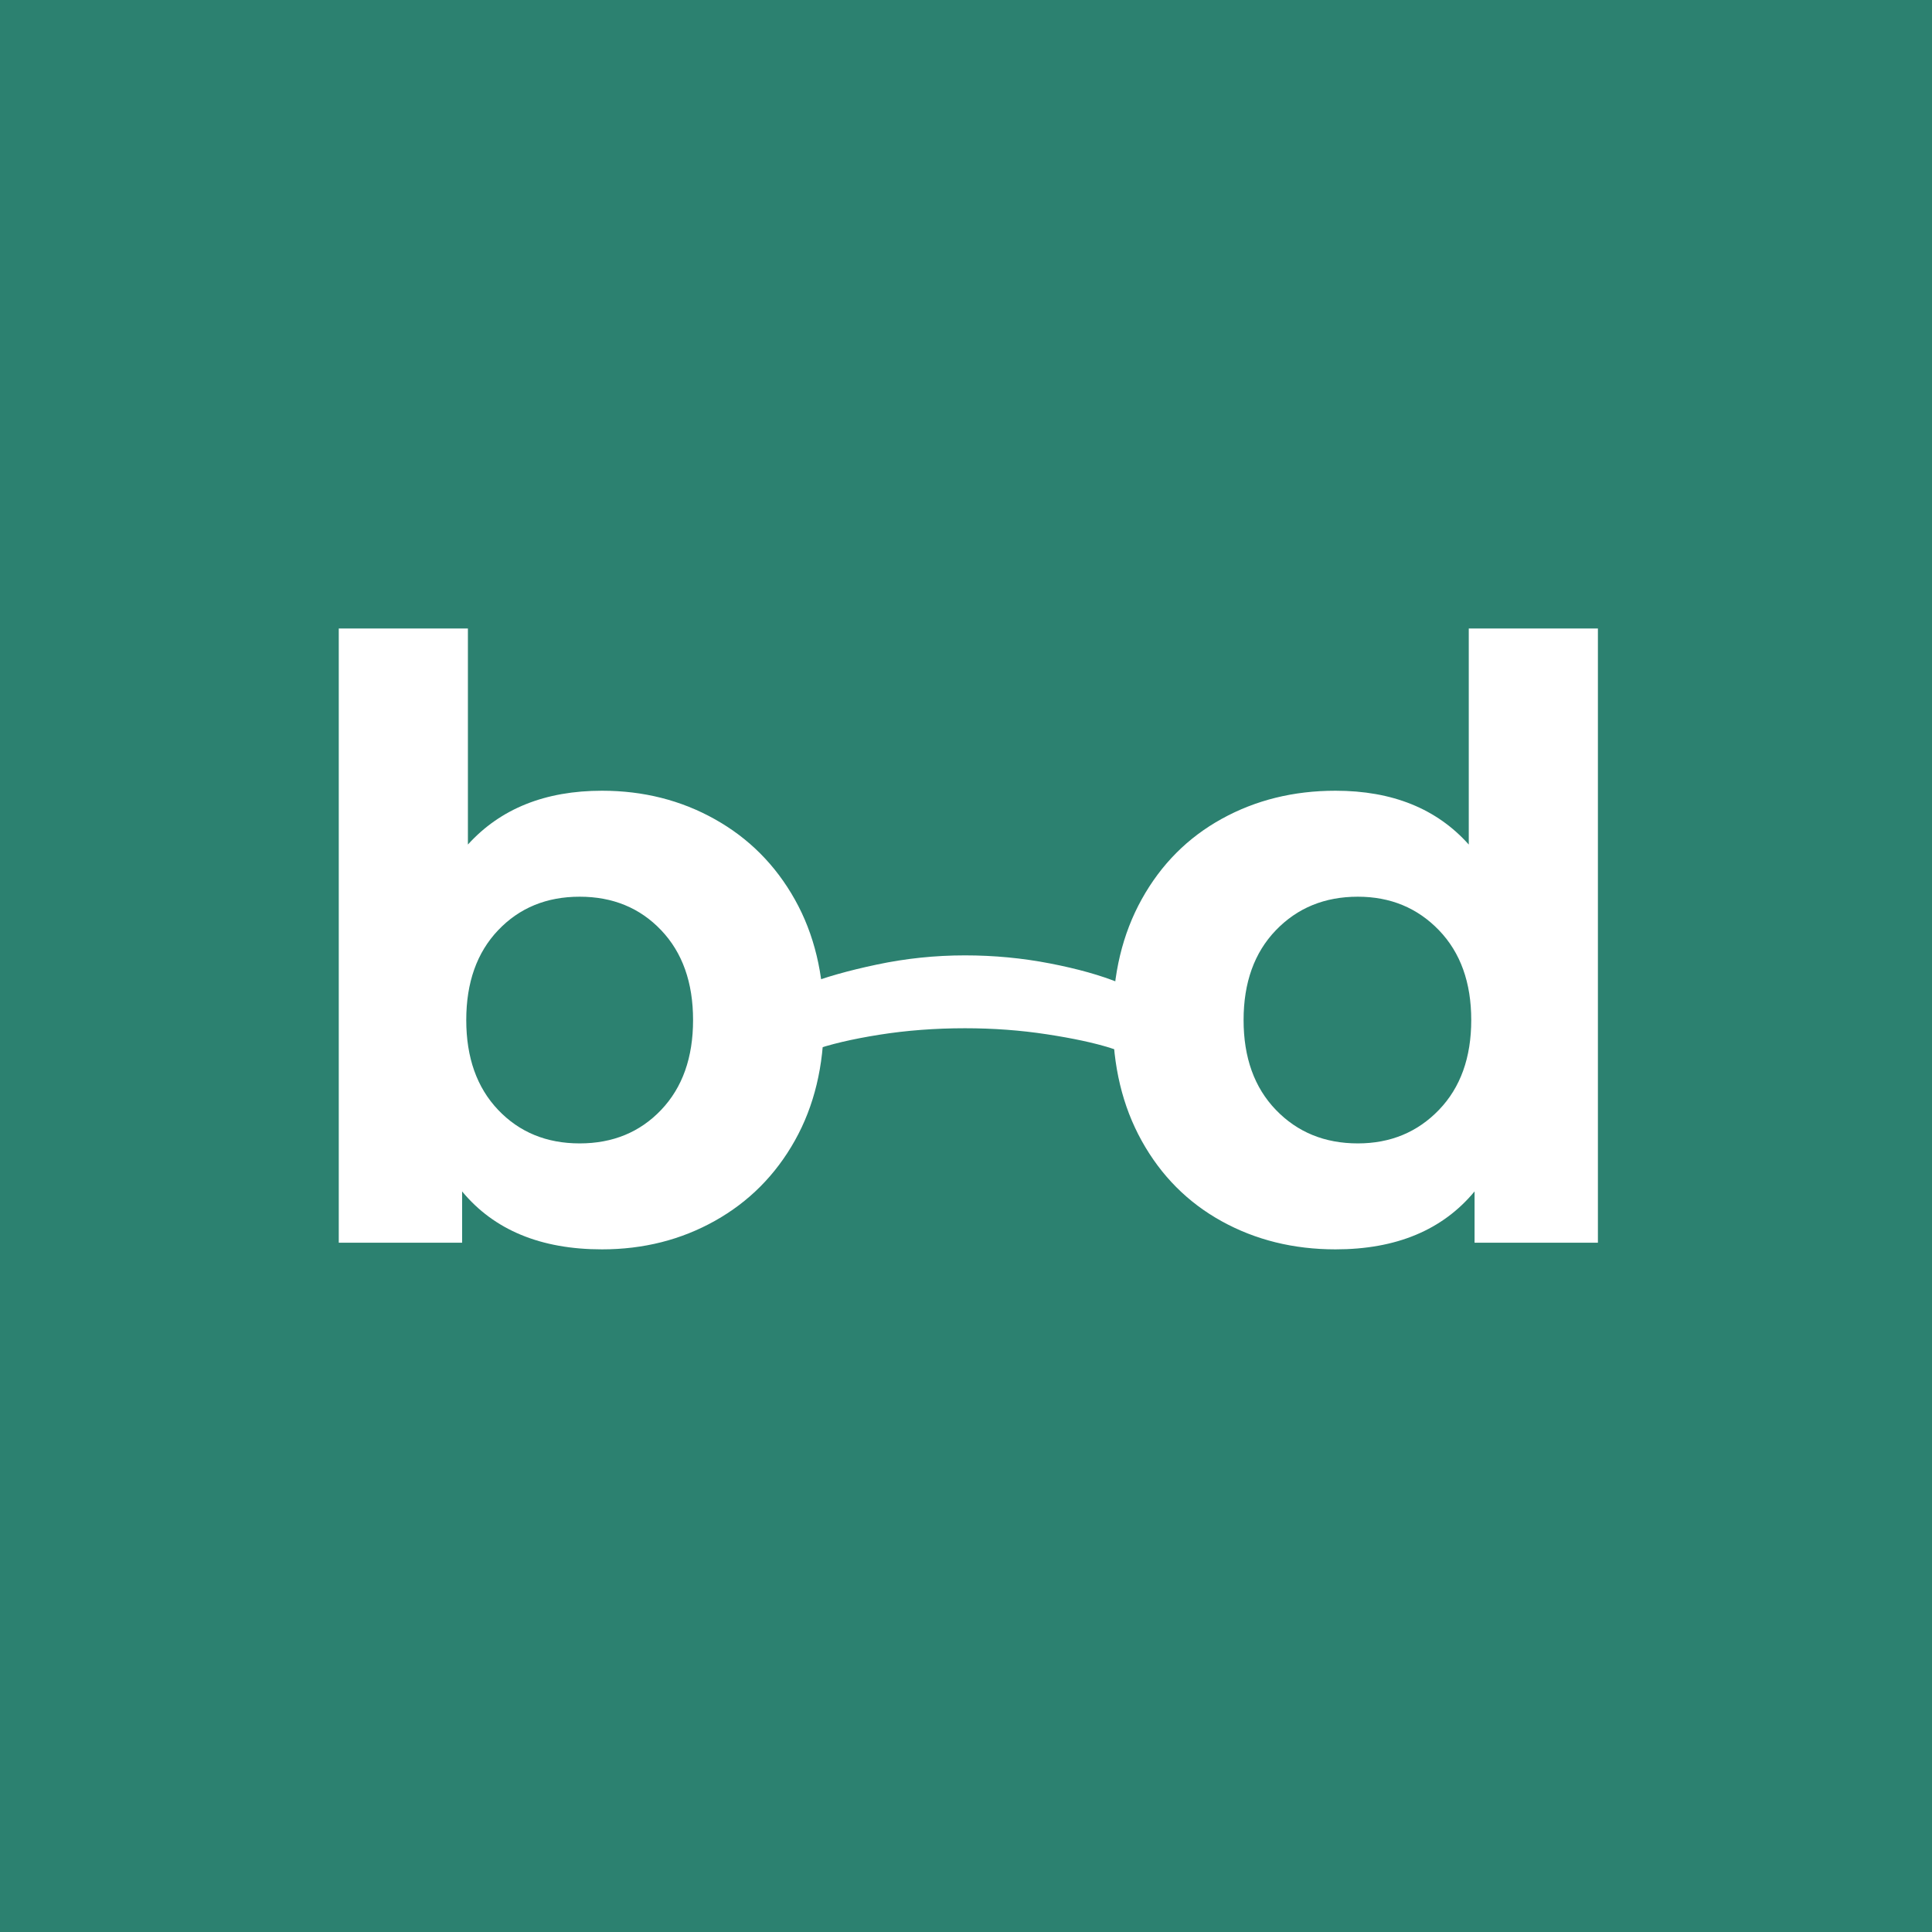
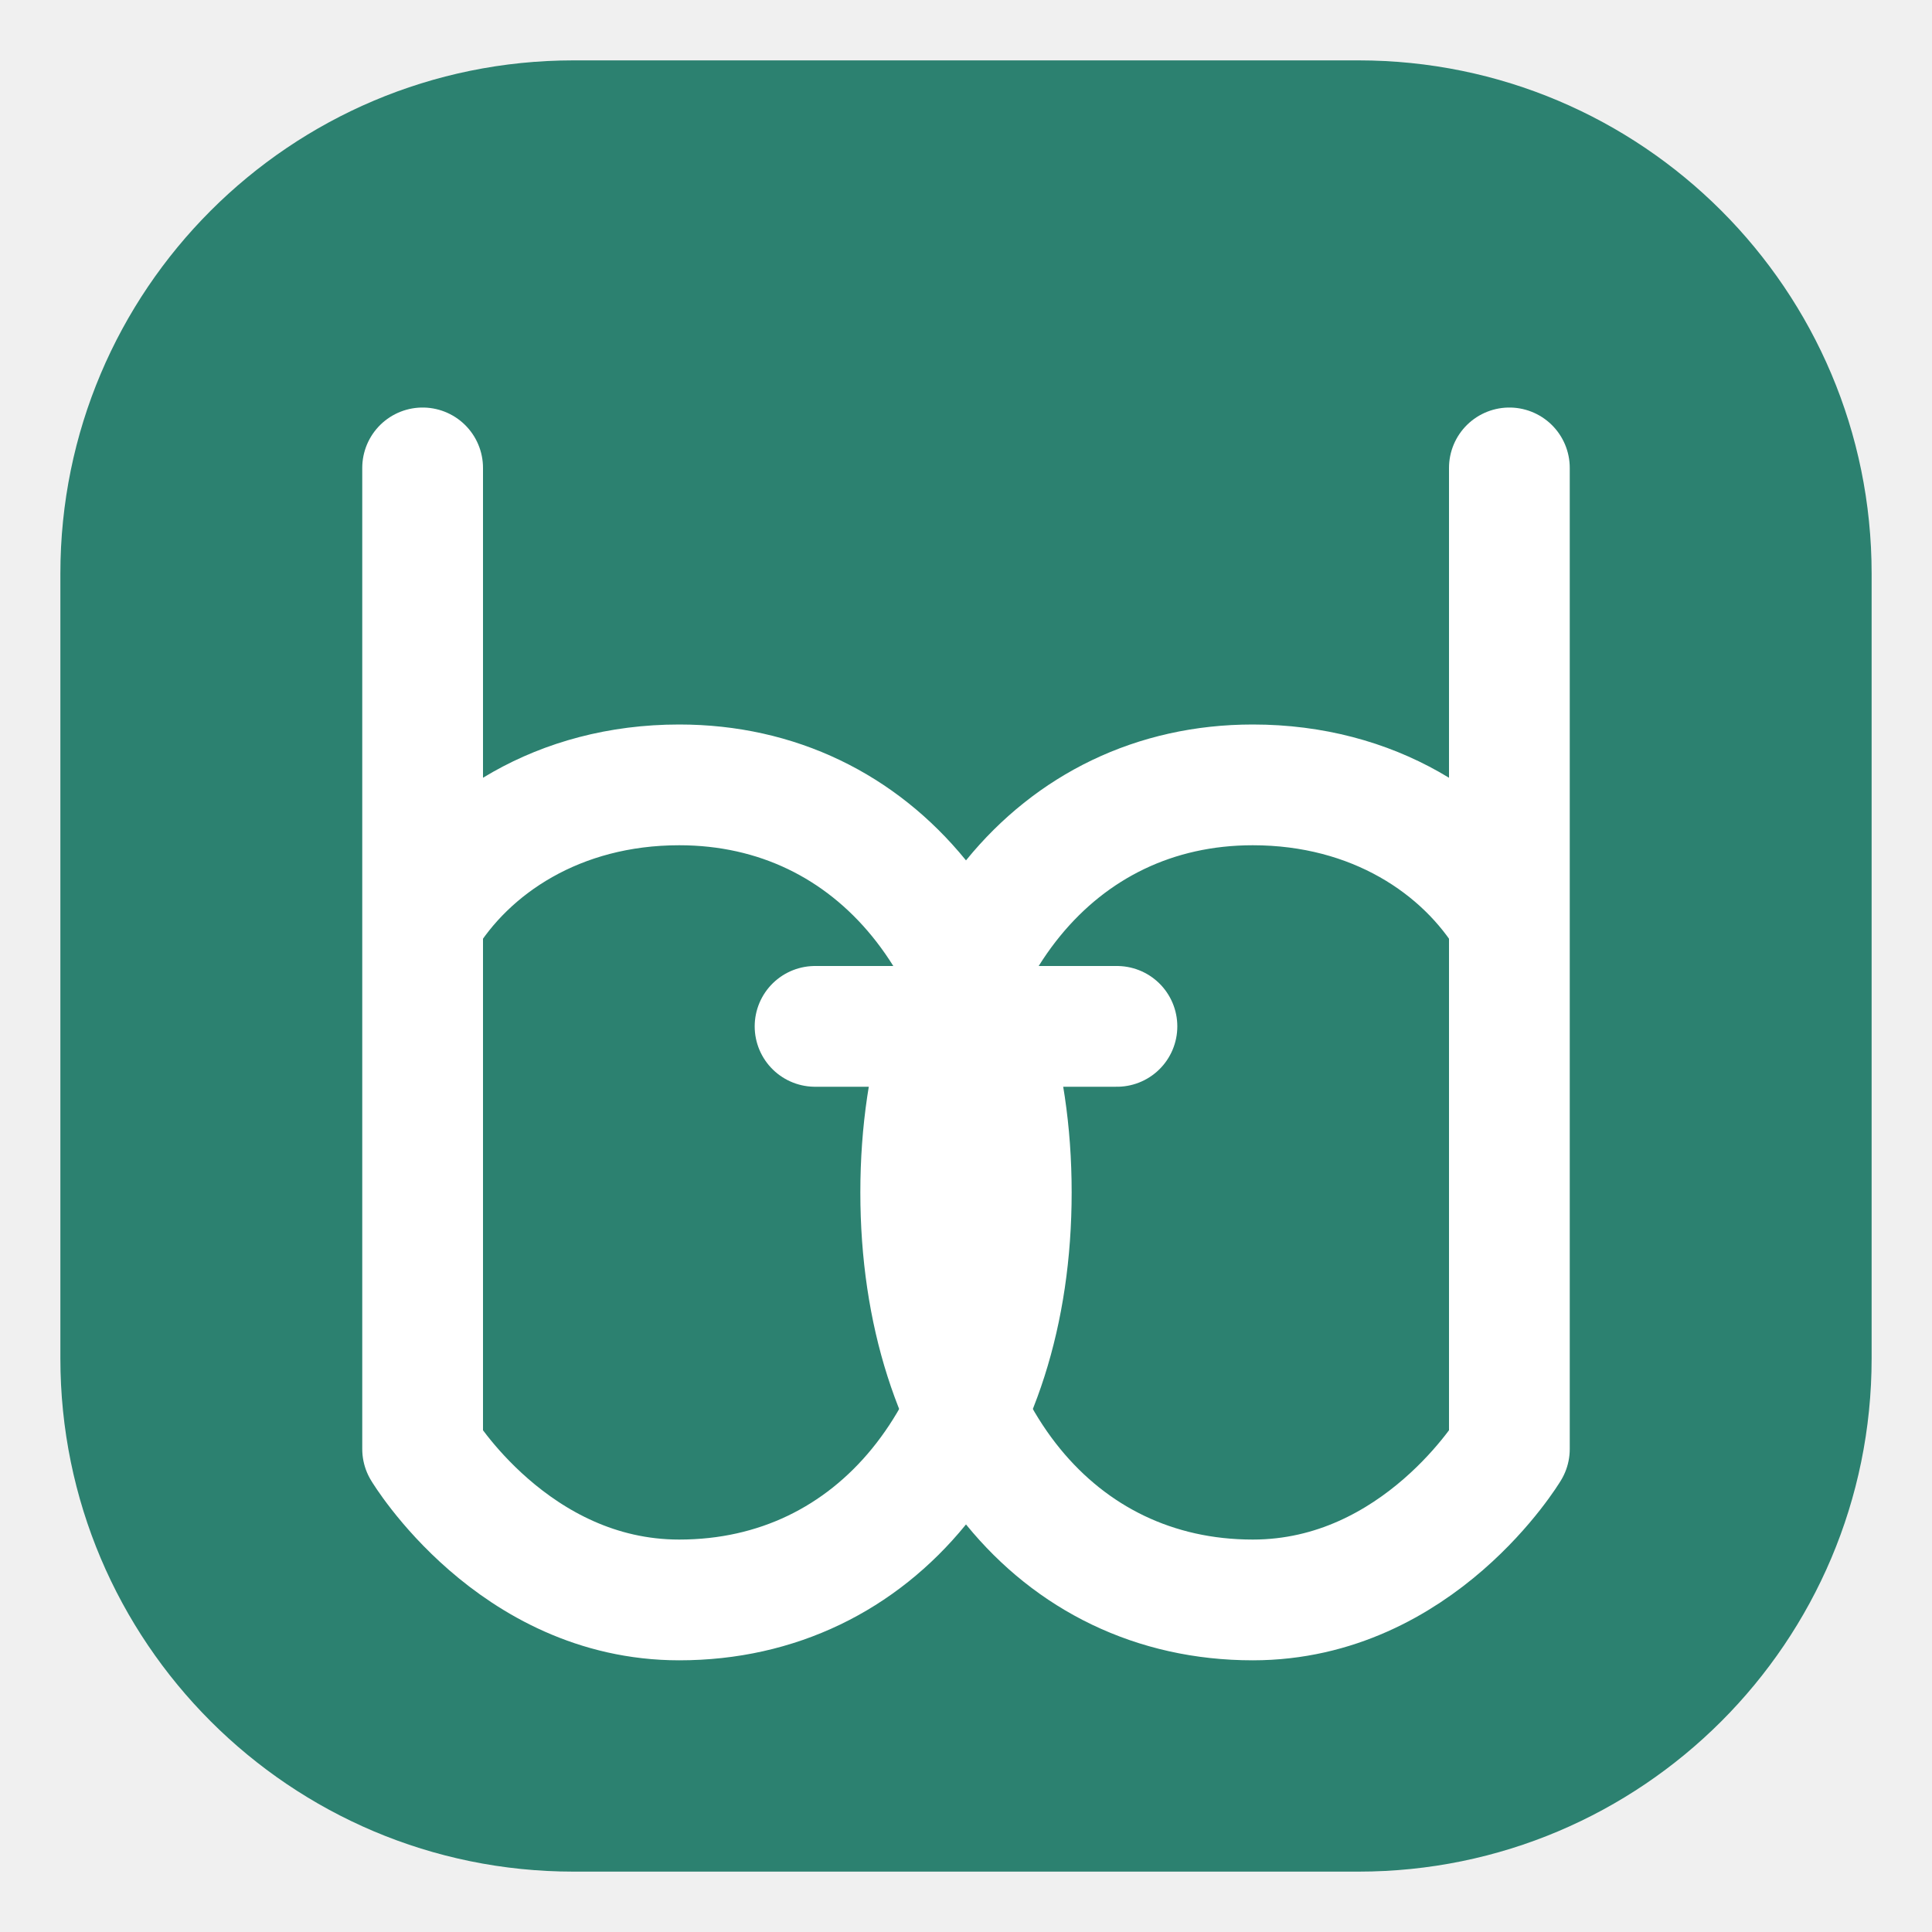
- <svg xmlns="http://www.w3.org/2000/svg" width="2000" zoomAndPan="magnify" viewBox="0 0 1500 1500" height="2000" preserveAspectRatio="xMidYMid meet" version="1.0">
-   <defs>
-     <g />
-     <clipPath id="8001749c89">
-       <rect x="0" width="434" y="0" height="141" />
-     </clipPath>
-     <clipPath id="65276f7c84">
-       <rect x="0" width="1081" y="0" height="784" />
-     </clipPath>
-   </defs>
-   <rect x="-150" width="1800" fill="#ffffff" y="-150" height="1800" fill-opacity="1" />
-   <rect x="-150" width="1800" fill="#2c8170" y="-150" height="1800" fill-opacity="1" />
-   <g transform="matrix(1, 0, 0, 1, 540, 722)">
-     <g clip-path="url(#8001749c89)">
-       <g fill="#ffffff" fill-opacity="1">
-         <g transform="translate(312.2875, 140.5314)">
-           <g>
-             <path d="M 90.234 -60.047 L 73.234 -20.125 C 71.609 -21.281 69.234 -22.844 66.109 -24.812 C 62.992 -26.781 55.938 -30.305 44.938 -35.391 C 33.945 -40.484 22.203 -45 9.703 -48.938 C -2.785 -52.875 -19.207 -56.398 -39.562 -59.516 C -59.926 -62.641 -81.098 -64.203 -103.078 -64.203 C -126.223 -64.203 -148.379 -62.523 -169.547 -59.172 C -190.723 -55.816 -208.133 -51.707 -221.781 -46.844 C -235.438 -41.988 -247.352 -37.191 -257.531 -32.453 C -267.707 -27.711 -275.113 -23.602 -279.75 -20.125 L -286.688 -15.266 L -303.688 -55.188 C -301.602 -57.039 -298.594 -59.41 -294.656 -62.297 C -290.727 -65.191 -282.113 -70.398 -268.812 -77.922 C -255.508 -85.441 -241.566 -92.094 -226.984 -97.875 C -212.41 -103.656 -193.898 -108.914 -171.453 -113.656 C -149.016 -118.406 -126.223 -120.781 -103.078 -120.781 C -80.641 -120.781 -58.66 -118.695 -37.141 -114.531 C -15.617 -110.363 2.484 -105.27 17.172 -99.25 C 31.867 -93.238 44.941 -87.285 56.391 -81.391 C 67.848 -75.492 76.352 -70.461 81.906 -66.297 Z M 90.234 -60.047 " />
-           </g>
-         </g>
-       </g>
-     </g>
-   </g>
-   <g transform="matrix(1, 0, 0, 1, 211, 347)">
-     <g clip-path="url(#65276f7c84)">
-       <g fill="#ffffff" fill-opacity="1">
-         <g transform="translate(5.736635, 617.8585)">
-           <g>
-             <path d="M 250.672 -350.938 C 282.805 -350.938 312.047 -343.539 338.391 -328.75 C 364.742 -313.969 385.422 -293.188 400.422 -266.406 C 415.422 -239.633 422.922 -208.461 422.922 -172.891 C 422.922 -137.328 415.422 -106.156 400.422 -79.375 C 385.422 -52.594 364.742 -31.812 338.391 -17.031 C 312.047 -2.25 282.805 5.141 250.672 5.141 C 203.109 5.141 166.898 -9.852 142.047 -39.844 L 142.047 0 L 46.281 0 L 46.281 -476.906 L 146.547 -476.906 L 146.547 -309.156 C 171.828 -337.008 206.535 -350.938 250.672 -350.938 Z M 233.312 -77.125 C 259.02 -77.125 280.117 -85.801 296.609 -103.156 C 313.109 -120.508 321.359 -143.754 321.359 -172.891 C 321.359 -202.023 313.109 -225.27 296.609 -242.625 C 280.117 -259.977 259.02 -268.656 233.312 -268.656 C 207.602 -268.656 186.5 -259.977 170 -242.625 C 153.508 -225.27 145.266 -202.023 145.266 -172.891 C 145.266 -143.754 153.508 -120.508 170 -103.156 C 186.5 -85.801 207.602 -77.125 233.312 -77.125 Z M 233.312 -77.125 " />
-           </g>
-         </g>
-         <g transform="translate(449.2203, 617.8585)">
-           <g />
-         </g>
-         <g transform="translate(631.1129, 617.8585)">
-           <g>
-             <path d="M 398.5 -476.906 L 398.5 0 L 302.734 0 L 302.734 -39.844 C 277.879 -9.852 241.883 5.141 194.75 5.141 C 162.188 5.141 132.727 -2.141 106.375 -16.703 C 80.02 -31.273 59.344 -52.055 44.344 -79.047 C 29.352 -106.047 21.859 -137.328 21.859 -172.891 C 21.859 -208.461 29.352 -239.742 44.344 -266.734 C 59.344 -293.734 80.02 -314.516 106.375 -329.078 C 132.727 -343.648 162.188 -350.938 194.75 -350.938 C 238.883 -350.938 273.379 -337.008 298.234 -309.156 L 298.234 -476.906 Z M 212.109 -77.125 C 237.391 -77.125 258.383 -85.801 275.094 -103.156 C 291.801 -120.508 300.156 -143.754 300.156 -172.891 C 300.156 -202.023 291.801 -225.27 275.094 -242.625 C 258.383 -259.977 237.391 -268.656 212.109 -268.656 C 186.391 -268.656 165.176 -259.977 148.469 -242.625 C 131.758 -225.27 123.406 -202.023 123.406 -172.891 C 123.406 -143.754 131.758 -120.508 148.469 -103.156 C 165.176 -85.801 186.391 -77.125 212.109 -77.125 Z M 212.109 -77.125 " />
-           </g>
-         </g>
-       </g>
-     </g>
+ <svg xmlns="http://www.w3.org/2000/svg" viewBox="0 0 128 128">
+   <rect x="4" y="4" width="120" height="120" rx="34" fill="#2c8170" />
+   <g fill="none" stroke="#fff" stroke-width="8" stroke-linecap="round" stroke-linejoin="round">
+     <path d="M28 31v65c0 0 6 10 17 10 13 0 22-11 22-27S58 52 45 52c-8 0-14 4-17 9" />
+     <path d="M100 31v65c0 0-6 10-17 10-13 0-22-11-22-27s9-27 22-27c8 0 14 4 17 9" />
+     <path d="M54 68h20" />
  </g>
</svg>
